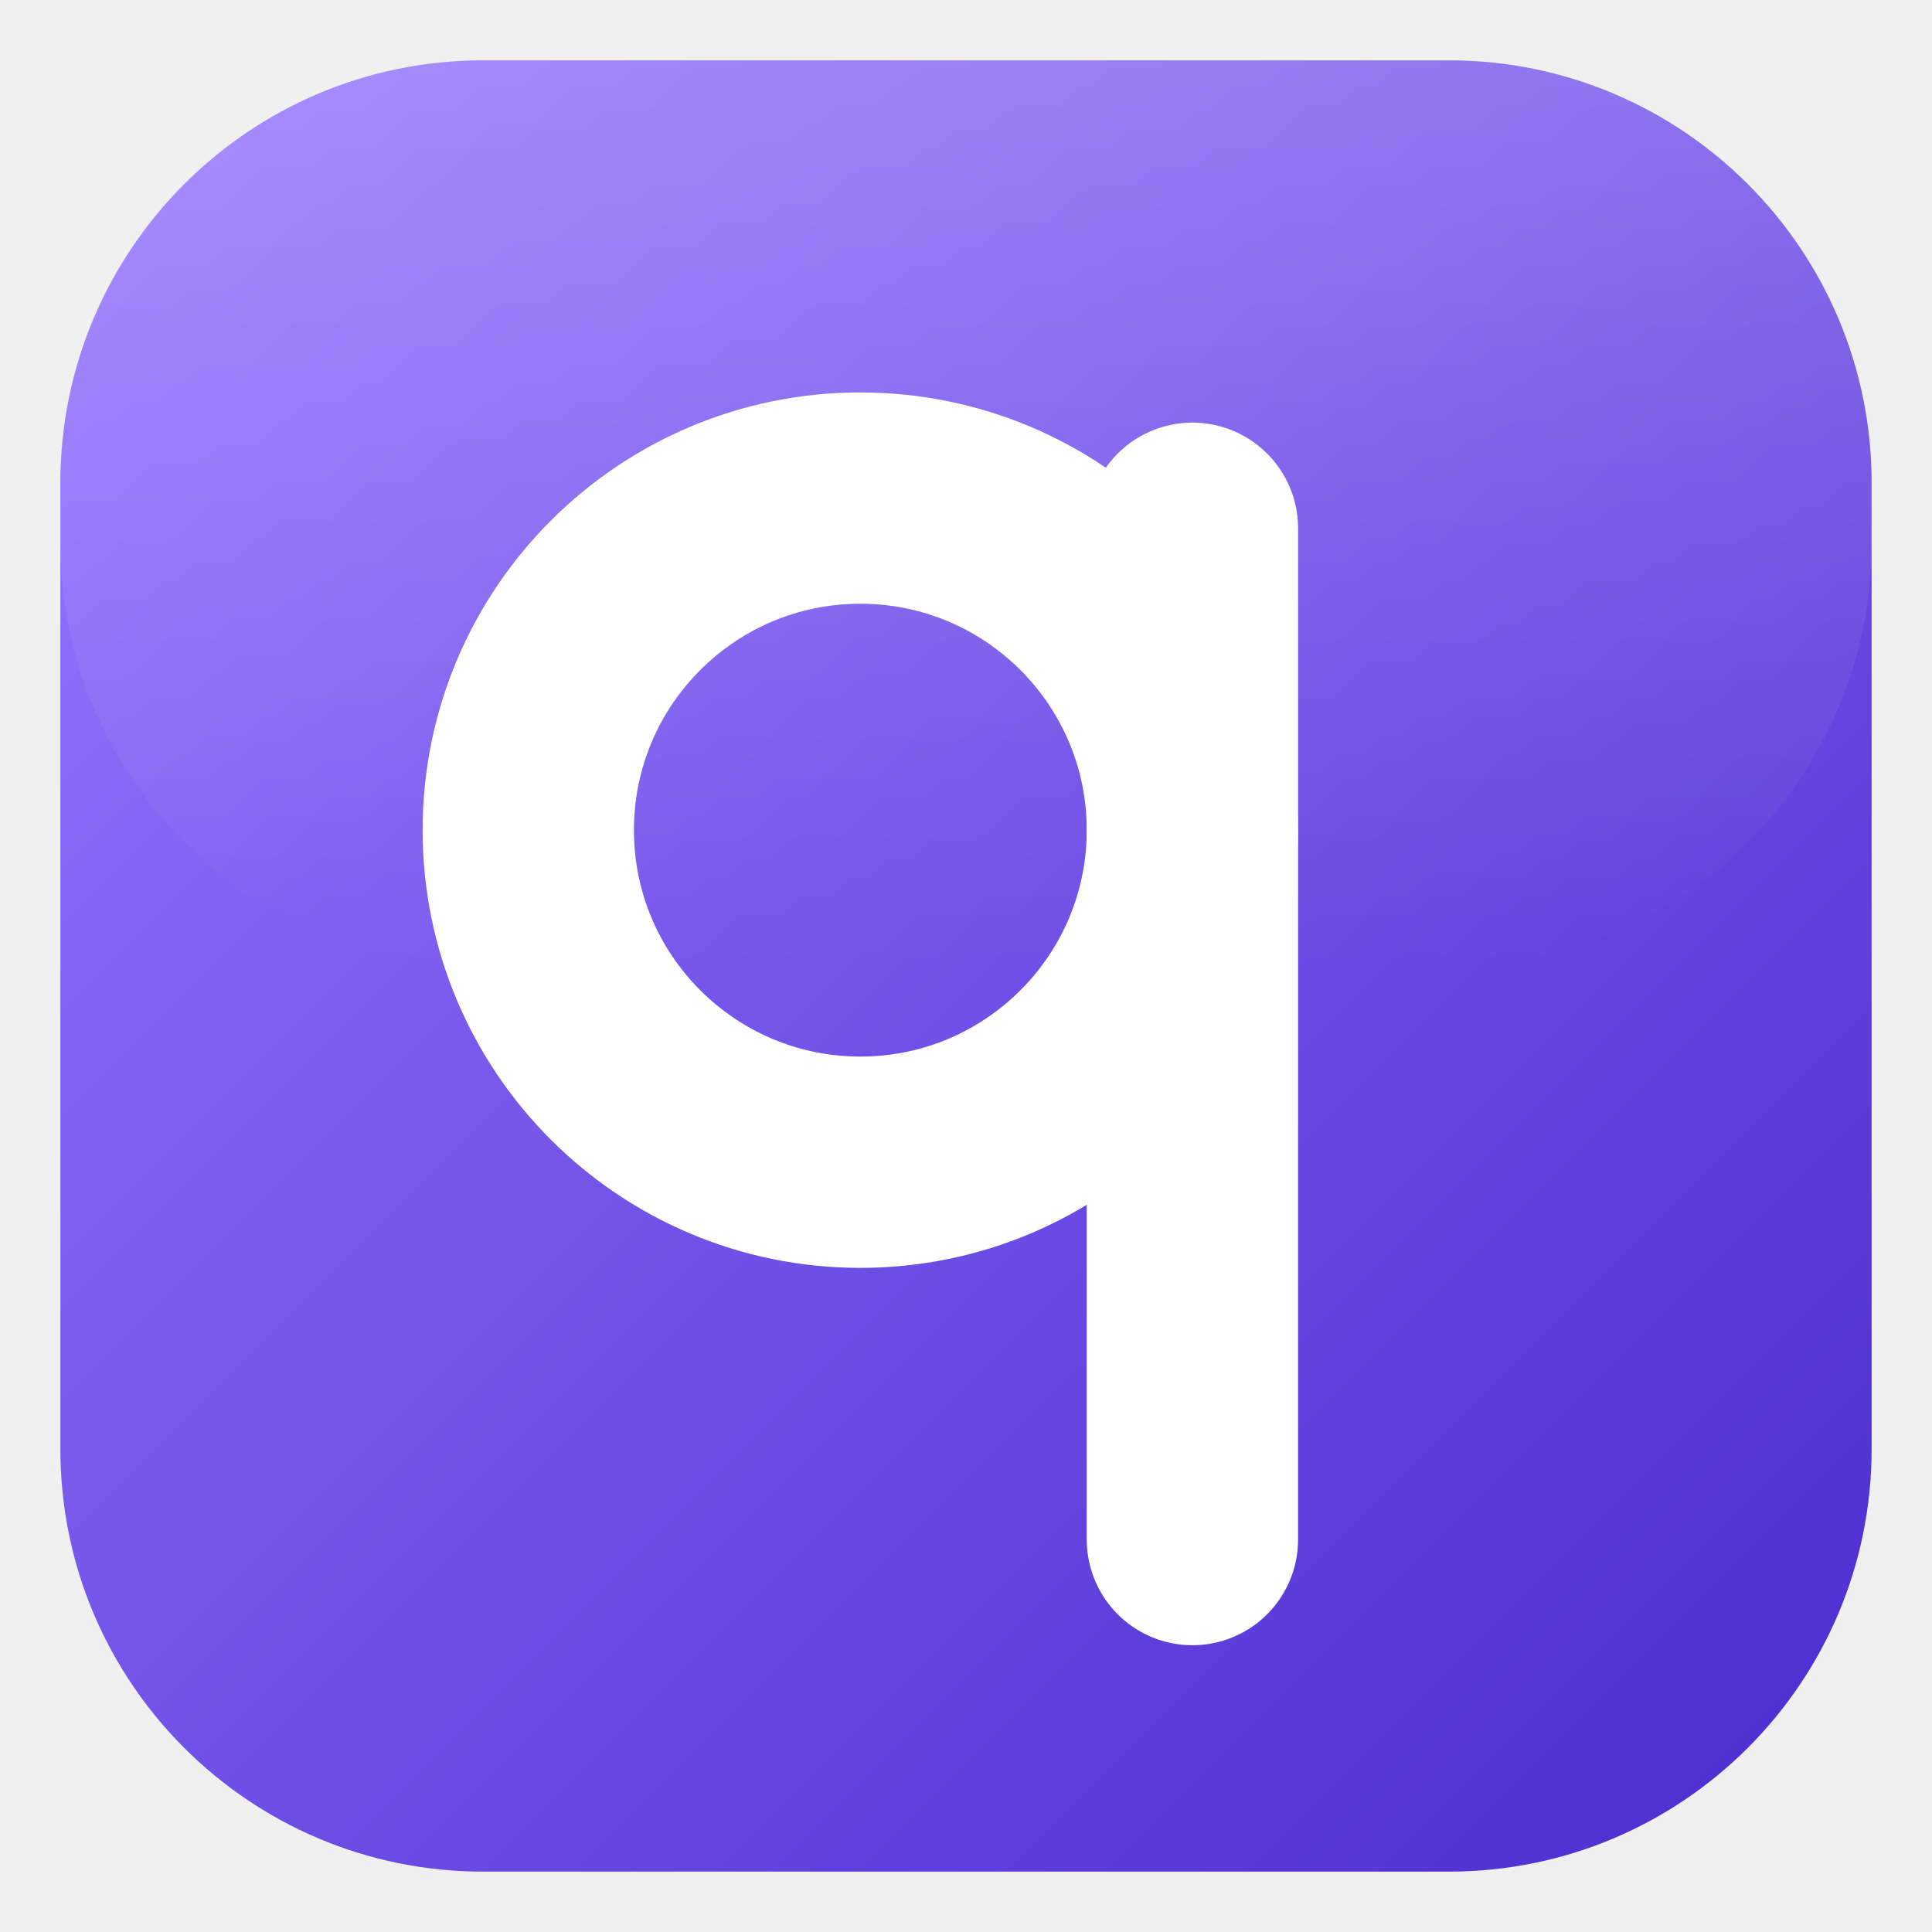
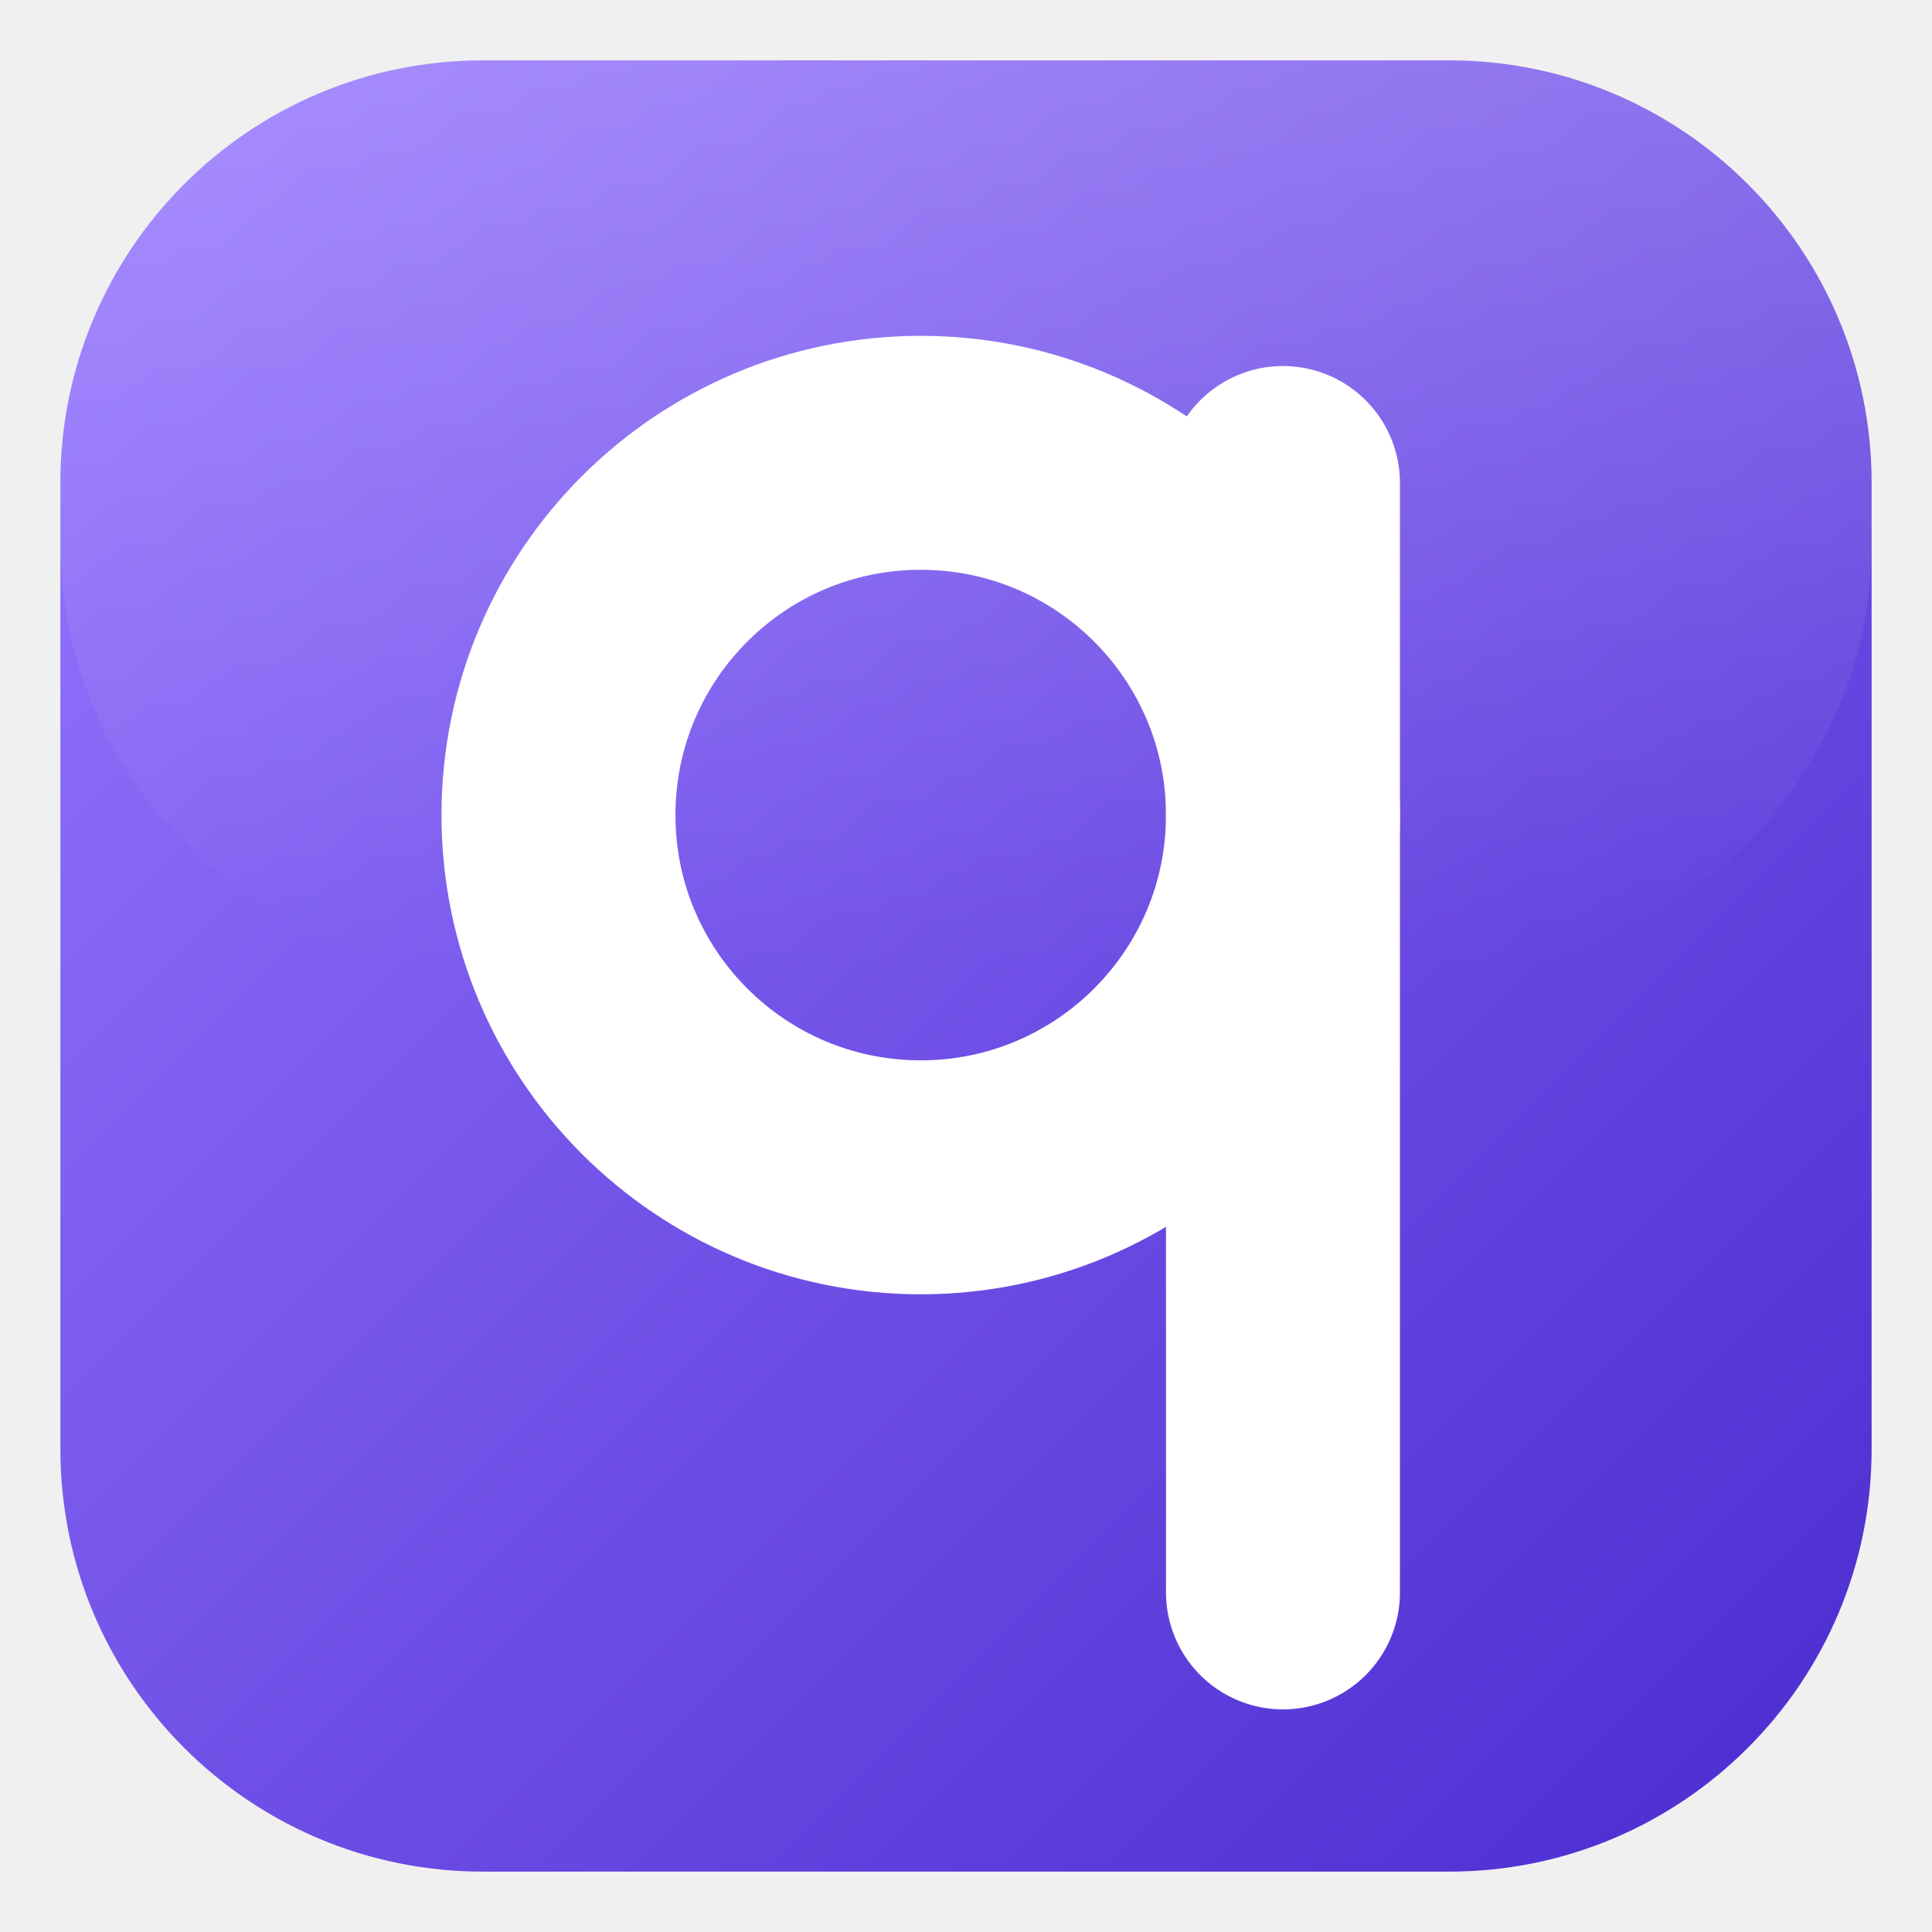
<svg xmlns="http://www.w3.org/2000/svg" width="256" height="256" viewBox="0 0 256 256">
  <defs>
    <linearGradient id="bg" x1="0" y1="0" x2="1" y2="1">
      <stop offset="0" stop-color="#9878ff" />
      <stop offset="1" stop-color="#4a2bcf" />
    </linearGradient>
    <linearGradient id="sheen" x1="0" y1="0" x2="0" y2="1">
      <stop offset="0" stop-color="#ffffff" stop-opacity="0.18" />
      <stop offset="1" stop-color="#ffffff" stop-opacity="0" />
    </linearGradient>
  </defs>
  <rect x="8" y="8" width="240" height="240" rx="56" fill="url(#bg)" />
  <rect x="8" y="8" width="240" height="120" rx="56" fill="url(#sheen)" />
-   <g fill="none" stroke="#ffffff" stroke-width="28" stroke-linecap="round">
-     <circle cx="114" cy="110" r="44" />
-     <path d="M158 70V204" />
+   <g fill="none" stroke="#ffffff" stroke-width="31" stroke-linecap="round">
+     <circle cx="122" cy="108" r="48" />
+     <path d="M170 64V211" />
  </g>
</svg>
